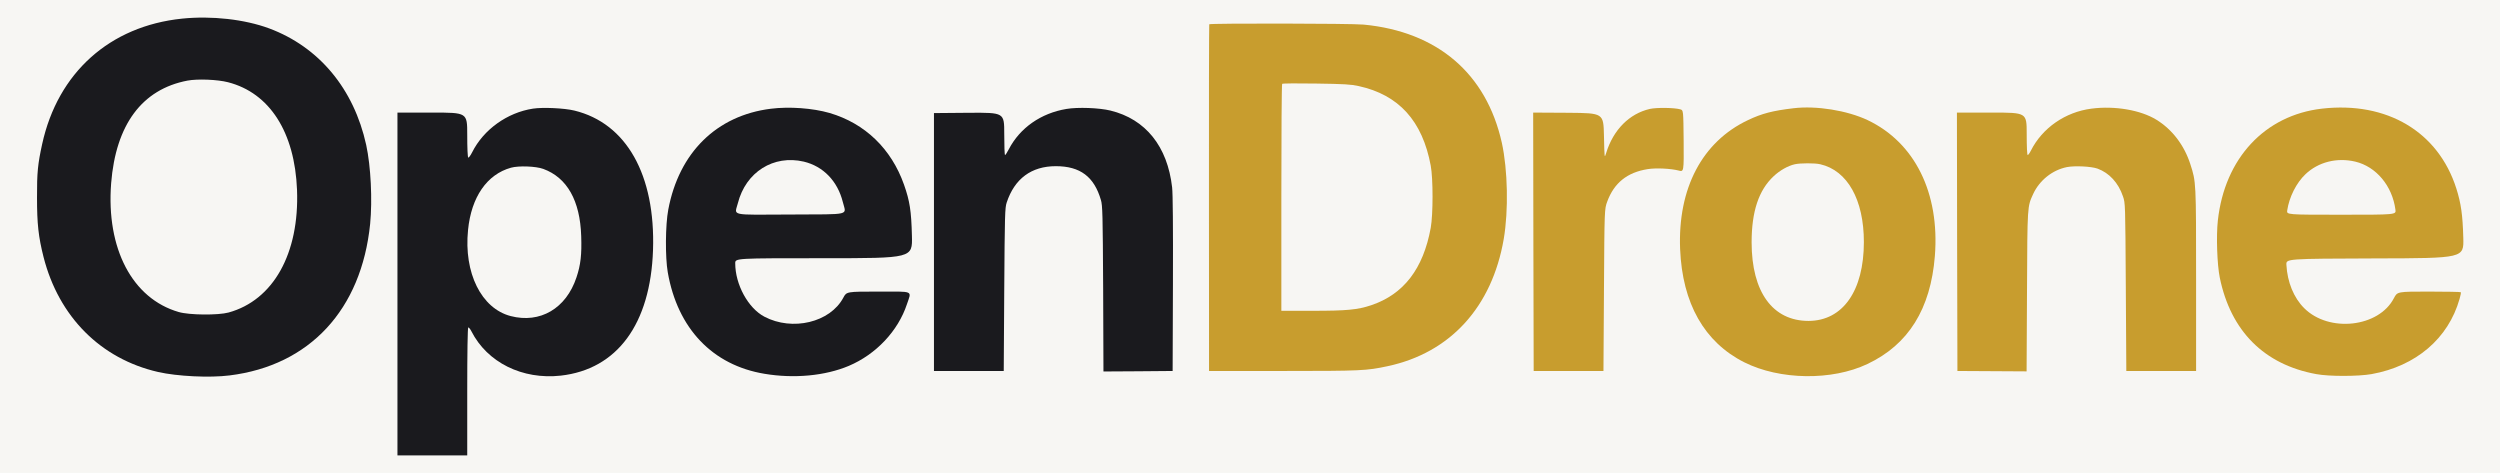
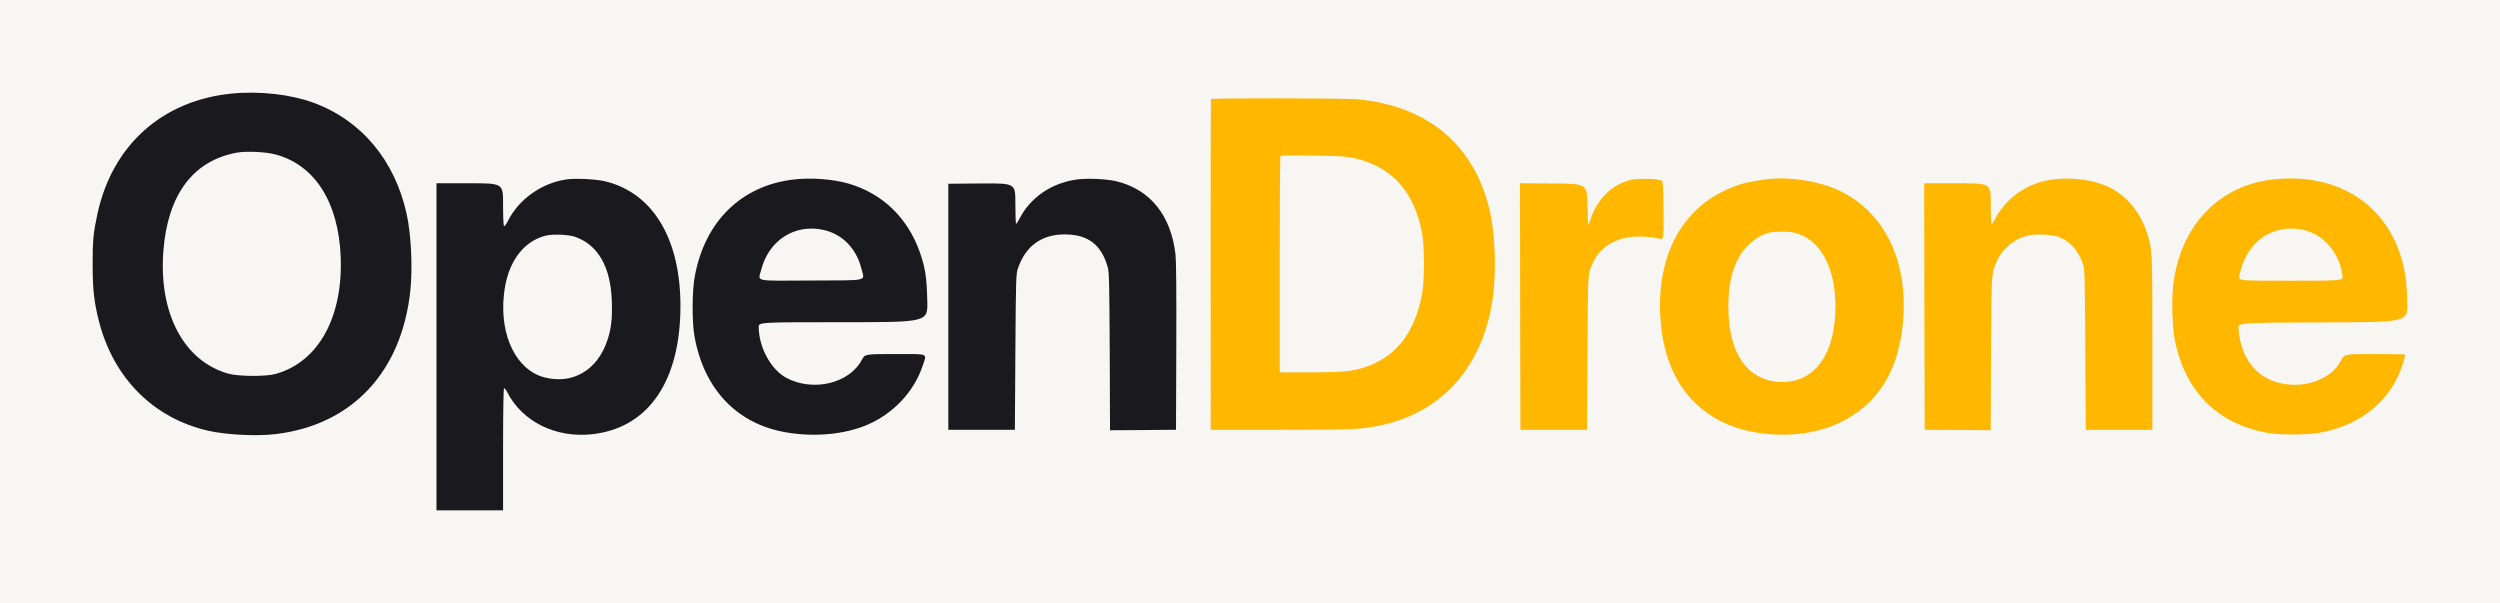
- <svg xmlns="http://www.w3.org/2000/svg" viewBox="-36 -17.32 2472 467.64" role="img" aria-label="OpenDrone">
-   <rect x="-36.0" y="-17.32" width="2472.0" height="467.64" fill="#f7f6f3" />
-   <g transform="translate(0,433) scale(0.1,-0.1)" fill-rule="evenodd">
-     <path fill="#1a1a1e" d="M1440 4319 c-715 -74 -1228 -534 -1383 -1240 -43 -197 -52 -281 -51 -529 0 -261 14 -388 65 -590 151 -590 565 -1005 1132 -1135 189 -43 510 -59 707 -34 792 98 1304 650 1390 1498 23 237 7 569 -39 781 -122 555 -466 969 -961 1153 -241 89 -567 126 -860 96z m455 -629 c412 -106 660 -495 682 -1065 24 -628 -234 -1090 -677 -1212 -103 -28 -388 -26 -493 5 -459 133 -718 627 -668 1273 46 580 305 929 754 1015 100 19 298 11 402 -16z" />
-     <path fill="#1a1a1e" d="M4910 3429 c-254 -39 -488 -206 -601 -431 -16 -32 -34 -56 -39 -53 -6 4 -10 95 -10 226 0 219 0 219 -345 219 l-345 0 0 -1695 0 -1695 345 0 345 0 0 629 c0 392 4 632 10 636 5 3 19 -14 31 -37 157 -309 504 -481 884 -439 558 63 887 510 912 1241 25 744 -263 1255 -778 1380 -99 24 -312 34 -409 19z m102 -596 c235 -86 364 -313 375 -665 6 -181 -5 -284 -47 -408 -102 -307 -359 -458 -651 -382 -290 76 -464 427 -421 851 32 326 187 550 425 616 76 21 245 15 319 -12z" />
-     <path fill="#1a1a1e" d="M7262 3428 c-536 -67 -908 -433 -1014 -997 -29 -151 -31 -473 -5 -621 97 -556 443 -918 957 -1003 292 -49 599 -20 832 78 270 114 488 345 576 611 46 137 75 124 -282 124 -315 0 -315 0 -347 -60 -130 -245 -504 -334 -781 -188 -161 85 -288 318 -288 528 0 50 0 50 876 50 877 0 877 0 871 223 -6 244 -21 342 -78 504 -126 356 -386 606 -736 709 -167 48 -397 65 -581 42z m326 -523 c192 -46 334 -192 386 -400 33 -134 93 -120 -516 -123 -613 -3 -555 -15 -522 112 78 308 353 481 652 411z" />
-     <path fill="#1a1a1e" d="M10185 3426 c-252 -42 -460 -187 -570 -399 -16 -31 -33 -57 -37 -57 -5 0 -8 95 -8 210 0 210 0 210 -347 208 l-348 -3 0 -1275 0 -1275 345 0 345 0 5 805 c5 744 7 809 24 860 78 237 245 360 486 360 241 0 379 -104 446 -335 16 -54 18 -137 22 -878 l3 -817 342 2 342 3 3 860 c2 569 -1 892 -8 955 -46 406 -262 675 -610 760 -110 27 -323 35 -435 16z" />
-     <path fill="#c89d2e" d="M11597 4263 c-2 -5 -4 -777 -3 -1718 l1 -1710 735 0 c770 0 823 3 1029 47 621 132 1034 585 1150 1258 48 281 40 684 -19 952 -153 685 -637 1098 -1366 1168 -125 12 -1521 14 -1527 3z m1478 -611 c397 -87 630 -345 712 -786 24 -128 24 -483 0 -616 -74 -406 -268 -657 -589 -765 -135 -45 -243 -55 -580 -55 l-308 0 0 1118 c0 615 3 1122 8 1126 4 5 156 6 337 3 278 -4 344 -8 420 -25z" />
-     <path fill="#c89d2e" d="M15953 3426 c-202 -47 -360 -205 -431 -435 -17 -56 -17 -56 -22 169 -5 225 -5 225 -353 228 l-347 2 2 -1277 3 -1278 345 0 345 0 5 800 c5 800 5 800 32 874 68 186 198 290 401 322 82 13 226 6 305 -14 52 -14 52 -14 50 291 -3 306 -3 306 -33 314 -58 17 -237 19 -302 4z" />
-     <path fill="#c89d2e" d="M17375 3433 c-205 -24 -314 -52 -452 -118 -452 -214 -694 -674 -670 -1275 22 -536 239 -920 634 -1119 350 -176 867 -184 1218 -17 406 192 625 544 667 1068 49 623 -198 1122 -666 1344 -202 95 -505 144 -731 117z m264 -554 c269 -62 431 -351 431 -769 0 -482 -208 -779 -547 -780 -355 0 -563 286 -563 777 0 305 70 515 217 653 62 58 140 103 210 119 53 12 199 13 252 0z" />
-     <path fill="#c89d2e" d="M20321 3429 c-259 -33 -487 -191 -600 -416 -12 -24 -26 -43 -31 -43 -6 0 -10 80 -10 210 0 210 0 210 -345 210 l-345 0 2 -1277 3 -1278 342 -2 342 -2 4 792 c4 858 3 834 61 962 63 136 190 237 334 266 78 15 240 7 302 -15 116 -42 207 -141 252 -275 23 -66 23 -68 28 -896 l5 -830 345 0 345 0 0 900 c0 977 0 968 -57 1145 -60 187 -179 343 -335 439 -156 96 -412 140 -642 110z" />
-     <path fill="#c89d2e" d="M22600 3429 c-566 -65 -963 -492 -1030 -1107 -17 -153 -7 -435 19 -563 108 -529 439 -861 954 -955 127 -24 416 -23 547 0 439 79 759 352 870 743 10 34 16 64 12 67 -3 3 -145 6 -316 6 -311 0 -311 0 -345 -65 -149 -289 -642 -344 -887 -99 -103 102 -167 258 -176 429 -3 60 -3 60 876 63 879 2 879 2 873 205 -6 224 -22 339 -69 487 -179 561 -686 862 -1328 789z m329 -524 c206 -49 366 -239 397 -475 7 -50 7 -50 -535 -50 -541 0 -541 0 -535 43 20 132 90 272 181 358 126 120 310 167 492 124z" />
+ <svg xmlns="http://www.w3.org/2000/svg" width="2591.266" height="624.995" viewBox="-96.035 -95.96 2591.266 624.995" role="img" aria-label="OpenDrone">
+   <rect x="-96.035" y="-95.96" width="2591.266" height="624.995" fill="#f7f6f3" />
+   <g transform="translate(-0.5928,0) scale(1)">
+     <g transform="translate(0,433) scale(0.1,-0.1)" fill-rule="evenodd">
+       <path fill="#1a1a1e" d="M1440 4319 c-715 -74 -1228 -534 -1383 -1240 -43 -197 -52 -281 -51 -529 0 -261 14 -388 65 -590 151 -590 565 -1005 1132 -1135 189 -43 510 -59 707 -34 792 98 1304 650 1390 1498 23 237 7 569 -39 781 -122 555 -466 969 -961 1153 -241 89 -567 126 -860 96z m455 -629 c412 -106 660 -495 682 -1065 24 -628 -234 -1090 -677 -1212 -103 -28 -388 -26 -493 5 -459 133 -718 627 -668 1273 46 580 305 929 754 1015 100 19 298 11 402 -16z" />
+       <path fill="#1a1a1e" d="M4910 3429 c-254 -39 -488 -206 -601 -431 -16 -32 -34 -56 -39 -53 -6 4 -10 95 -10 226 0 219 0 219 -345 219 l-345 0 0 -1695 0 -1695 345 0 345 0 0 629 c0 392 4 632 10 636 5 3 19 -14 31 -37 157 -309 504 -481 884 -439 558 63 887 510 912 1241 25 744 -263 1255 -778 1380 -99 24 -312 34 -409 19z m102 -596 c235 -86 364 -313 375 -665 6 -181 -5 -284 -47 -408 -102 -307 -359 -458 -651 -382 -290 76 -464 427 -421 851 32 326 187 550 425 616 76 21 245 15 319 -12z" />
+       <path fill="#1a1a1e" d="M7262 3428 c-536 -67 -908 -433 -1014 -997 -29 -151 -31 -473 -5 -621 97 -556 443 -918 957 -1003 292 -49 599 -20 832 78 270 114 488 345 576 611 46 137 75 124 -282 124 -315 0 -315 0 -347 -60 -130 -245 -504 -334 -781 -188 -161 85 -288 318 -288 528 0 50 0 50 876 50 877 0 877 0 871 223 -6 244 -21 342 -78 504 -126 356 -386 606 -736 709 -167 48 -397 65 -581 42z m326 -523 c192 -46 334 -192 386 -400 33 -134 93 -120 -516 -123 -613 -3 -555 -15 -522 112 78 308 353 481 652 411z" />
+       <path fill="#1a1a1e" d="M10185 3426 c-252 -42 -460 -187 -570 -399 -16 -31 -33 -57 -37 -57 -5 0 -8 95 -8 210 0 210 0 210 -347 208 l-348 -3 0 -1275 0 -1275 345 0 345 0 5 805 c5 744 7 809 24 860 78 237 245 360 486 360 241 0 379 -104 446 -335 16 -54 18 -137 22 -878 l3 -817 342 2 342 3 3 860 c2 569 -1 892 -8 955 -46 406 -262 675 -610 760 -110 27 -323 35 -435 16z" />
+       <path fill="#ffb700" d="M11597 4263 c-2 -5 -4 -777 -3 -1718 l1 -1710 735 0 c770 0 823 3 1029 47 621 132 1034 585 1150 1258 48 281 40 684 -19 952 -153 685 -637 1098 -1366 1168 -125 12 -1521 14 -1527 3z m1478 -611 c397 -87 630 -345 712 -786 24 -128 24 -483 0 -616 -74 -406 -268 -657 -589 -765 -135 -45 -243 -55 -580 -55 l-308 0 0 1118 c0 615 3 1122 8 1126 4 5 156 6 337 3 278 -4 344 -8 420 -25z" />
+       <path fill="#ffb700" d="M15953 3426 c-202 -47 -360 -205 -431 -435 -17 -56 -17 -56 -22 169 -5 225 -5 225 -353 228 l-347 2 2 -1277 3 -1278 345 0 345 0 5 800 c5 800 5 800 32 874 68 186 198 290 401 322 82 13 226 6 305 -14 52 -14 52 -14 50 291 -3 306 -3 306 -33 314 -58 17 -237 19 -302 4z" />
+       <path fill="#ffb700" d="M17375 3433 c-205 -24 -314 -52 -452 -118 -452 -214 -694 -674 -670 -1275 22 -536 239 -920 634 -1119 350 -176 867 -184 1218 -17 406 192 625 544 667 1068 49 623 -198 1122 -666 1344 -202 95 -505 144 -731 117z m264 -554 c269 -62 431 -351 431 -769 0 -482 -208 -779 -547 -780 -355 0 -563 286 -563 777 0 305 70 515 217 653 62 58 140 103 210 119 53 12 199 13 252 0z" />
+       <path fill="#ffb700" d="M20321 3429 c-259 -33 -487 -191 -600 -416 -12 -24 -26 -43 -31 -43 -6 0 -10 80 -10 210 0 210 0 210 -345 210 l-345 0 2 -1277 3 -1278 342 -2 342 -2 4 792 c4 858 3 834 61 962 63 136 190 237 334 266 78 15 240 7 302 -15 116 -42 207 -141 252 -275 23 -66 23 -68 28 -896 l5 -830 345 0 345 0 0 900 c0 977 0 968 -57 1145 -60 187 -179 343 -335 439 -156 96 -412 140 -642 110z" />
+       <path fill="#ffb700" d="M22600 3429 c-566 -65 -963 -492 -1030 -1107 -17 -153 -7 -435 19 -563 108 -529 439 -861 954 -955 127 -24 416 -23 547 0 439 79 759 352 870 743 10 34 16 64 12 67 -3 3 -145 6 -316 6 -311 0 -311 0 -345 -65 -149 -289 -642 -344 -887 -99 -103 102 -167 258 -176 429 -3 60 -3 60 876 63 879 2 879 2 873 205 -6 224 -22 339 -69 487 -179 561 -686 862 -1328 789z m329 -524 c206 -49 366 -239 397 -475 7 -50 7 -50 -535 -50 -541 0 -541 0 -535 43 20 132 90 272 181 358 126 120 310 167 492 124z" />
+     </g>
  </g>
</svg>
